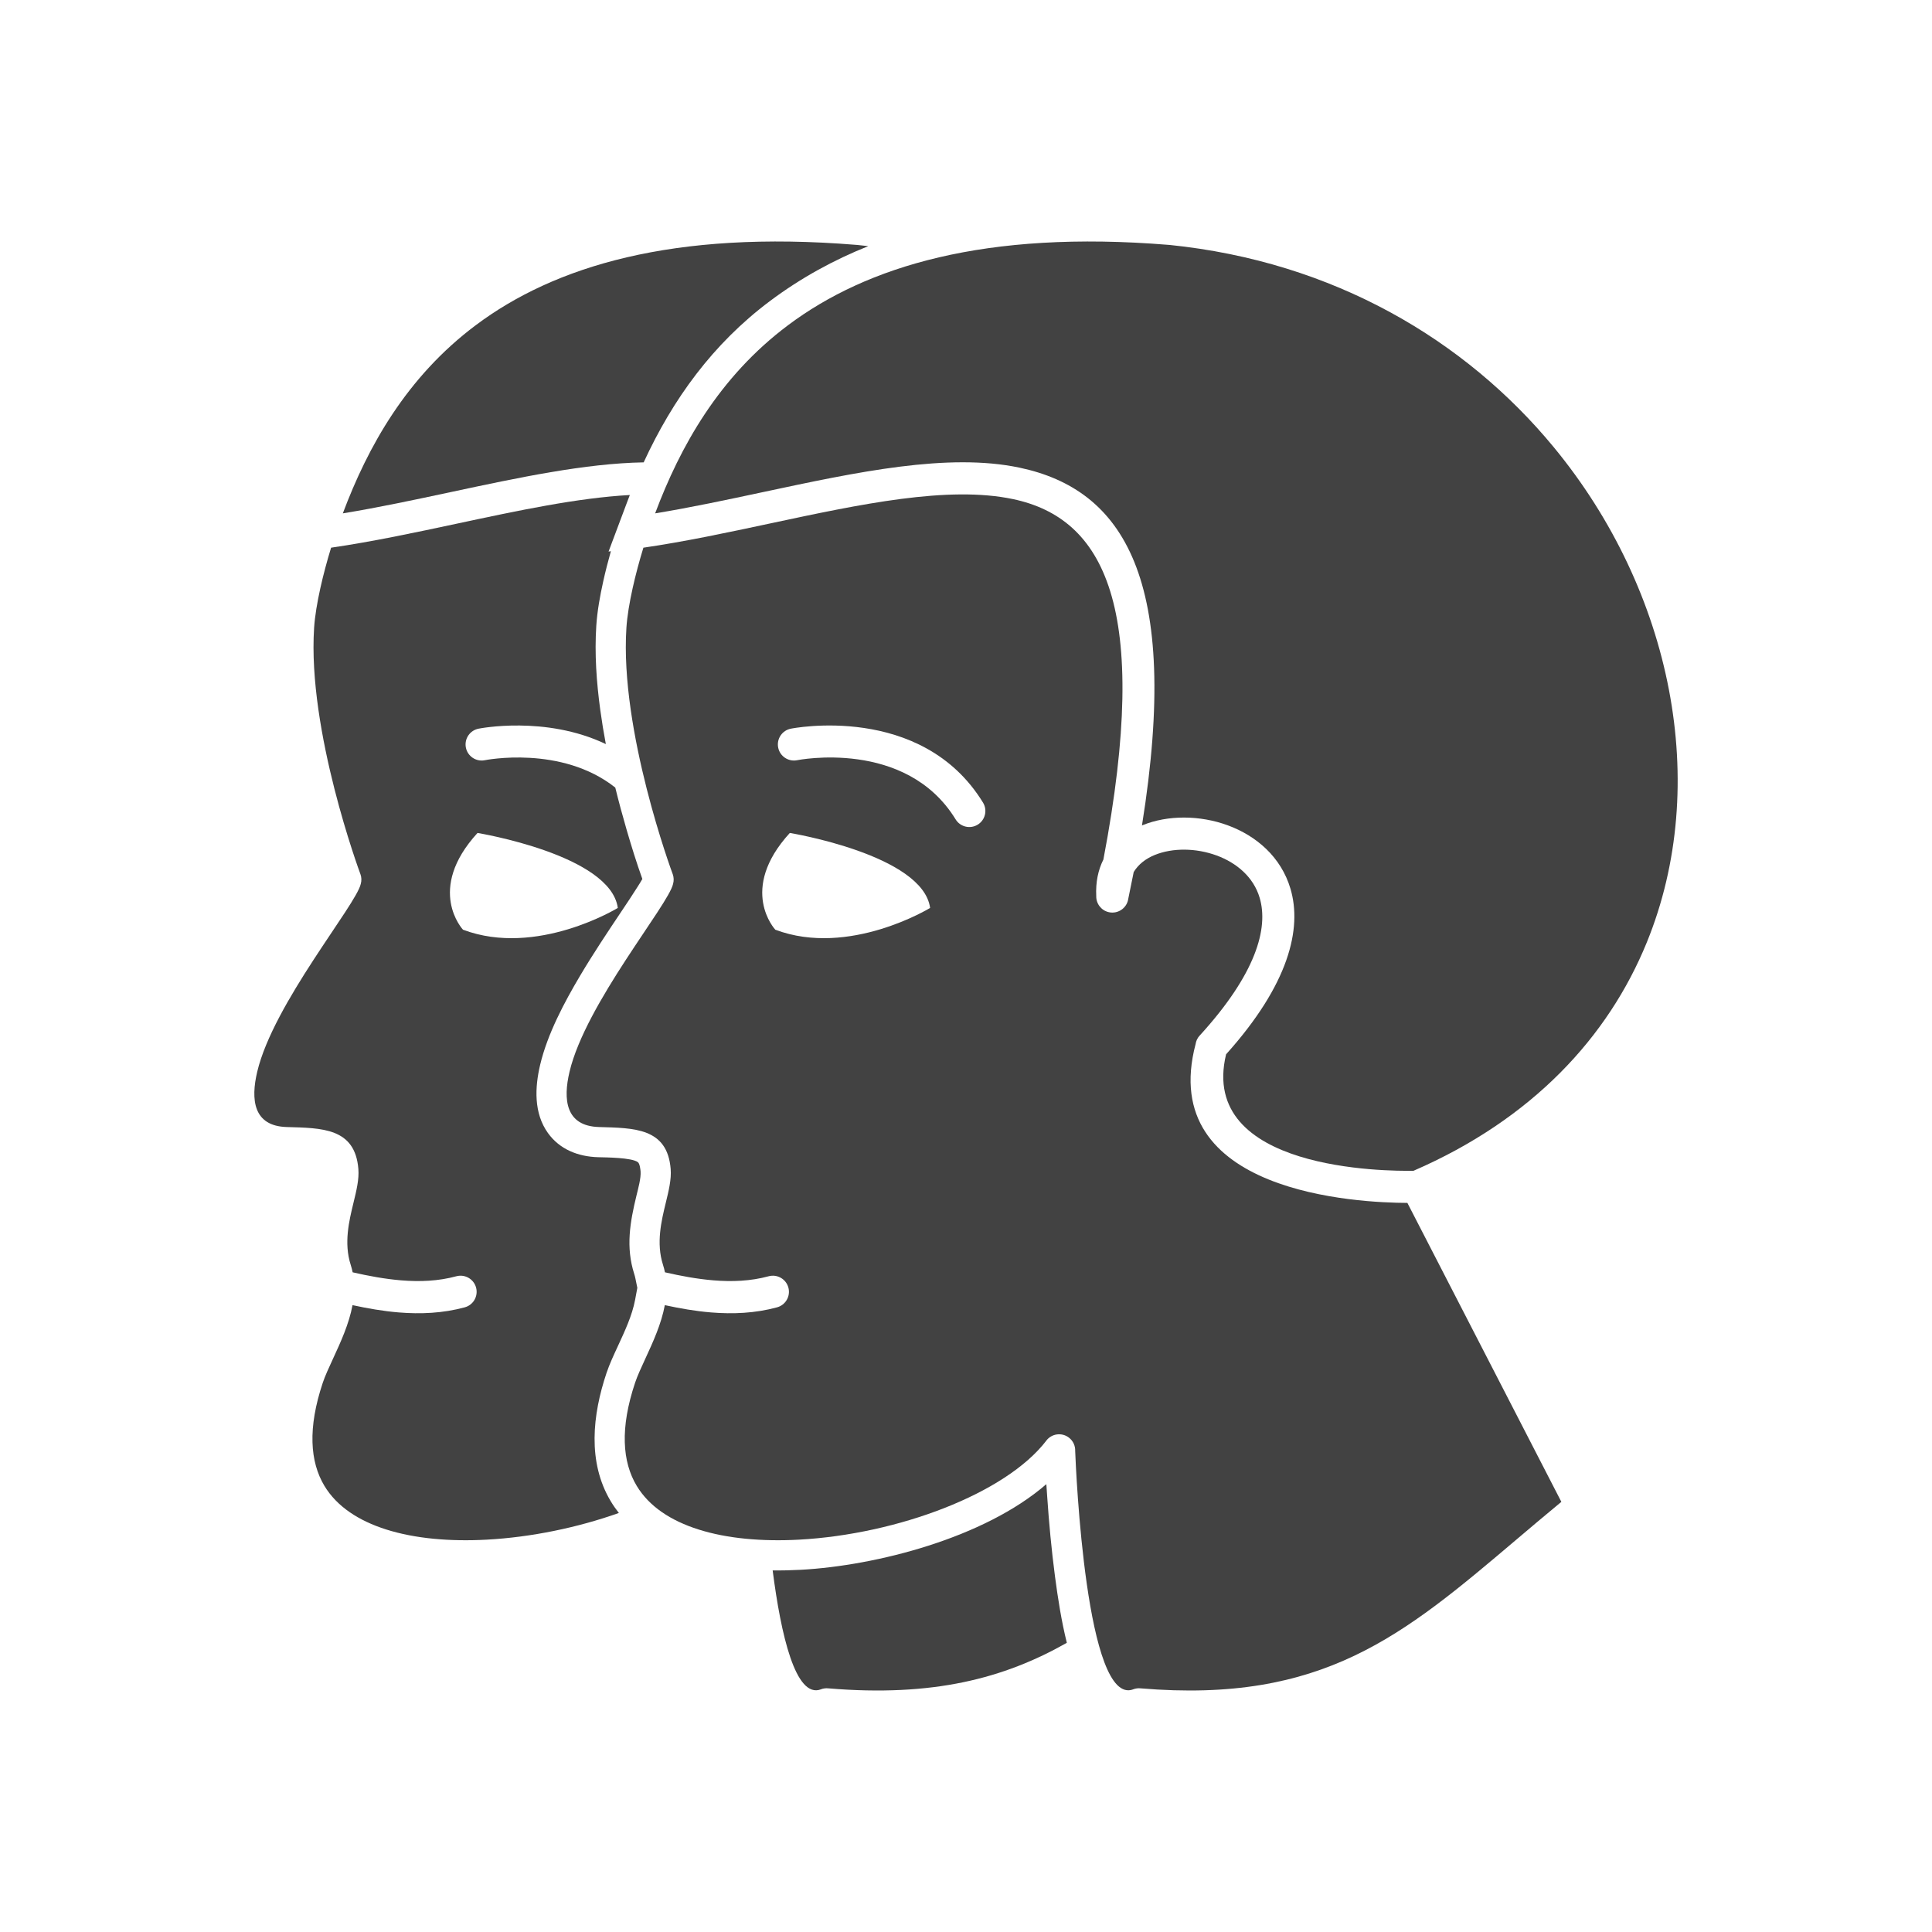
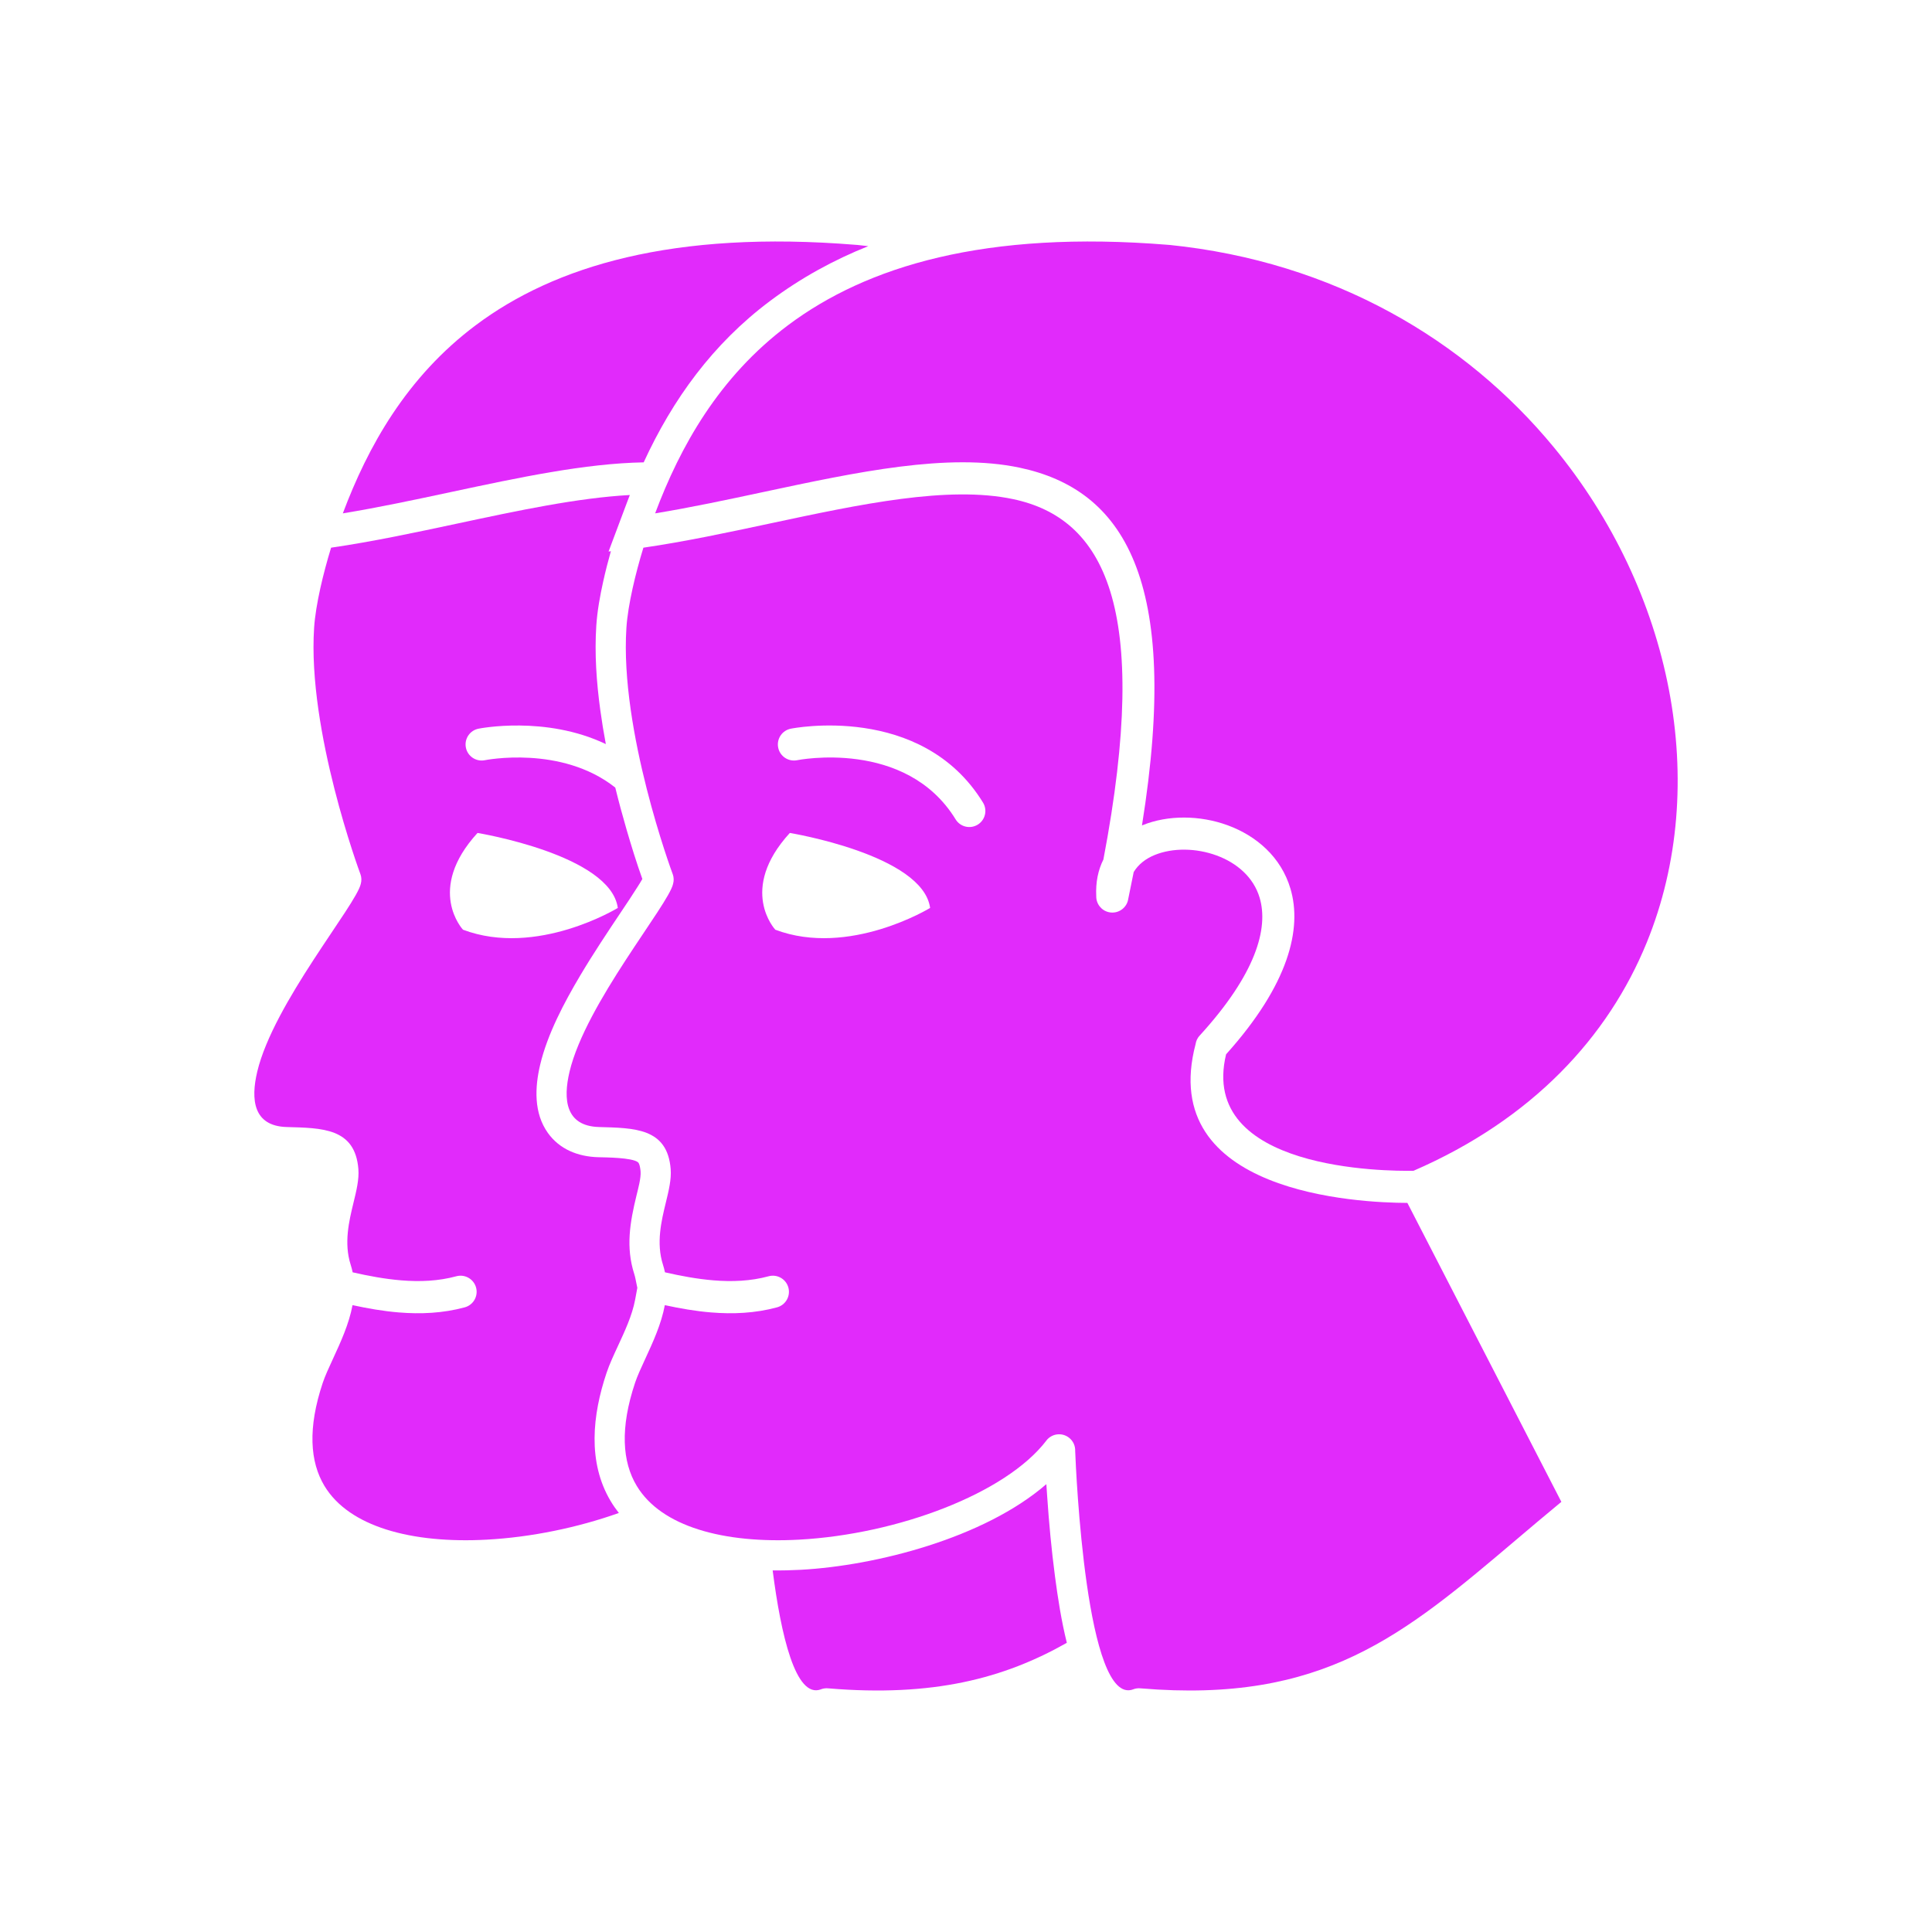
<svg xmlns="http://www.w3.org/2000/svg" xml:space="preserve" width="2048px" height="2048px" style="shape-rendering:geometricPrecision; text-rendering:geometricPrecision; image-rendering:optimizeQuality; fill-rule:evenodd; clip-rule:evenodd" viewBox="0 0 2048 2048">
  <defs>
    <style type="text/css">
   
    .fil1 {fill:none}
-     .fil0 {fill:#424242}
+     .fil0 {fill:#e12afb}
   
  </style>
  </defs>
  <g id="Layer_x0020_1">
    <g id="_276984352">
      <path id="_276984496" class="fil0" d="M1238.96 259.59l0 0zm-429.675 261.951c99.102,-21.167 195.768,-41.815 271.572,-25.781 109.238,23.105 171.731,117.203 129.677,379.246l0.731 -0.304c26.627,-10.815 60.621,-10.711 90.187,0.155 30.385,11.168 56.557,33.617 66.506,67.254 12.479,42.193 -1.537,101.252 -68.251,175.482 -29.73,123.437 170.712,123.991 198.715,123.474 125.793,-54.594 206.334,-141.743 247.249,-242.065 34.139,-83.702 40.879,-176.739 23.458,-267.842 -17.508,-91.558 -59.342,-181.1 -122.243,-257.314 -93.132,-112.841 -232.494,-196.478 -407.541,-214.257l-0.002 0.03 -0.383 -0.02 -0.267 -0.031c-194.591,-15.895 -320.093,22.871 -403.212,85.08 -73.545,55.042 -114.536,128.96 -141.018,199.54 37.569,-6.146 76.385,-14.438 114.823,-22.648z" />
      <path id="_276984664" class="fil0" d="M710.943 1239.26c0.859,10.859 -1.962,22.472 -5.186,35.744 -4.651,19.15 -10.354,42.625 -2.972,65.683 0.856,2.674 1.552,5.35 2.1,8.024 16.553,3.774 33.915,7.078 51.599,8.525 19.535,1.598 39.269,0.834 58.298,-4.342 9.093,-2.465 18.466,2.907 20.933,12 2.465,9.093 -2.907,18.468 -12,20.933 -23.242,6.321 -46.822,7.299 -69.897,5.409 -16.646,-1.362 -33.147,-4.276 -49.078,-7.731 -3.711,20.013 -12.623,39.326 -20.719,56.874 -4.335,9.393 -8.404,18.209 -10.789,25.335 -16.139,48.181 -13.561,83.901 1.661,109.267 13.195,21.99 36.371,37.052 65.36,46.272 30.754,9.782 67.885,12.969 106.904,10.839 103.988,-5.675 218.803,-48.586 261.999,-104.958l-0.013 -0.047c5.733,-7.481 16.447,-8.897 23.928,-3.165 4.589,3.516 6.894,8.908 6.67,14.276 0.784,20.199 11.556,271.392 61.525,252.574l-0.014 -0.034c2.639,-1 5.372,-1.303 7.995,-1 193.021,16.129 277.922,-55.801 397.833,-157.407 15.124,-12.814 30.8,-26.098 48.02,-40.31l-163.211 -316.892c-51.413,-0.125 -266.202,-10.01 -224.496,-168.437 0.49,-3.224 1.906,-6.343 4.271,-8.93l0.022 0.02c59.609,-65.257 73.206,-113.627 63.611,-146.068 -6.53,-22.081 -24.515,-37.114 -45.574,-44.854 -21.878,-8.041 -46.628,-8.283 -65.653,-0.556 -9.431,3.83 -17.322,9.857 -22.305,18.098 -1.86,9.582 -3.848,19.375 -5.961,29.367l0.031 0.064c-1.95,9.221 -11.008,15.116 -20.229,13.166 -8.118,-1.717 -13.657,-8.94 -13.535,-16.936 -0.749,-14.994 2.061,-27.965 7.57,-38.923 51.231,-269.046 0.013,-361.798 -95.712,-382.044 -68.769,-14.545 -161.995,5.368 -257.57,25.782 -44.739,9.555 -89.982,19.219 -134.333,25.687 -4.239,13.822 -8.228,28.611 -11.368,42.765 -3.374,15.221 -5.832,29.91 -6.632,42.098 -7.181,109.321 48.231,258.9 49.015,261.01l0.024 -0.008c1.304,3.523 1.368,7.201 0.417,10.559 -4.896,22.308 -92.603,126.825 -109.748,199.055 -6.977,29.398 -4.284,57.605 31.167,58.654 37.255,1.102 72.573,0.761 76.044,44.564zm275.014 -276.808c0,0 -85.896,52.563 -164.099,23.076 0,0 -39.743,-42.306 15.385,-102.562 0,0 141.021,23.074 148.714,79.486zm27.017 -93.925c-52.715,-85.948 -167.831,-62.707 -168.163,-62.645 -9.241,1.767 -18.166,-4.292 -19.933,-13.533 -1.766,-9.241 4.292,-18.168 13.534,-19.933 0.398,-0.077 138.398,-27.977 203.63,78.377 4.896,8.027 2.359,18.506 -5.667,23.401 -8.027,4.896 -18.506,2.36 -23.401,-5.667z" />
      <path id="_276984712" class="fil0" d="M907.909 259.59l0 0zm-429.675 261.951c71.622,-15.298 141.969,-30.319 204.091,-31.424 30.848,-66.95 73.256,-125.636 133.984,-171.088 32.654,-24.438 67.593,-43.533 104.081,-58.087 -4.015,-0.482 -8.044,-0.94 -12.098,-1.352l-0.002 0.03 -0.383 -0.02 -0.267 -0.031c-194.591,-15.895 -320.093,22.871 -403.212,85.08 -73.545,55.042 -114.536,128.96 -141.018,199.54 37.569,-6.146 76.385,-14.438 114.823,-22.648z" />
      <path id="_276984760" class="fil0" d="M379.888 1239.26c0.859,10.859 -1.962,22.472 -5.186,35.744 -4.651,19.15 -10.354,42.625 -2.972,65.683 0.856,2.674 1.552,5.35 2.1,8.024 16.553,3.774 33.915,7.078 51.599,8.525 19.535,1.598 39.269,0.834 58.298,-4.342 9.093,-2.465 18.466,2.907 20.933,12 2.465,9.093 -2.907,18.468 -12,20.933 -23.242,6.321 -46.822,7.299 -69.897,5.409 -16.646,-1.362 -33.147,-4.276 -49.078,-7.731 -3.711,20.013 -12.623,39.326 -20.719,56.874 -4.335,9.393 -8.404,18.209 -10.789,25.335 -16.139,48.181 -13.561,83.901 1.661,109.267 13.195,21.99 36.371,37.052 65.36,46.272 30.754,9.782 67.885,12.969 106.904,10.839 46.964,-2.563 96.135,-12.722 139.921,-28.285 -3.087,-3.888 -5.953,-8.004 -8.568,-12.361 -24.967,-41.605 -19.318,-91.843 -4.566,-135.894 3.254,-9.716 7.783,-19.274 12.078,-28.579 7.124,-15.441 15.189,-32.467 18.311,-49.302l2.317 -12.497 -2.056 -10.037c-0.325,-1.585 -0.735,-3.151 -1.228,-4.691 -9.117,-28.475 -4.481,-54.863 2.353,-82.995 1.671,-6.882 4.939,-18.615 4.381,-25.665 -0.164,-2.088 -0.837,-8.296 -2.826,-9.81 -6.539,-4.981 -34.024,-5.049 -42.263,-5.294 -21.006,-0.621 -40.62,-8.16 -53.171,-25.71 -15.056,-21.053 -13.885,-48.304 -8.185,-72.319 7.708,-32.472 25.414,-65.842 42.384,-94.435 13.96,-23.519 29.126,-46.212 44.326,-68.935 5.564,-8.319 11.176,-16.654 16.491,-25.133 1.459,-2.327 3.495,-5.448 5.122,-8.386 -6.171,-17.195 -11.663,-34.983 -16.744,-52.424 -4.274,-14.672 -8.29,-29.515 -11.952,-44.464 -57.227,-45.377 -138.189,-29.044 -138.468,-28.992 -9.241,1.767 -18.166,-4.292 -19.933,-13.533 -1.766,-9.241 4.292,-18.168 13.534,-19.933 0.285,-0.054 70.806,-14.298 134.847,16.35 -2.261,-12.014 -4.235,-24.06 -5.878,-36.104 -4.009,-29.372 -6.175,-59.712 -4.231,-89.332 1.028,-15.654 3.928,-31.625 7.323,-46.93 2.388,-10.765 5.127,-21.484 8.144,-32.111l-2.469 0.404 12.025 -32.047 0.253 -0.826 0.06 -0.008 7.077 -18.863c1.032,-2.751 2.081,-5.491 3.145,-8.219 -55.291,3.008 -118.292,16.465 -182.349,30.146 -44.739,9.555 -89.982,19.219 -134.333,25.687 -4.239,13.822 -8.228,28.611 -11.368,42.765 -3.374,15.221 -5.832,29.91 -6.632,42.098 -7.181,109.321 48.231,258.9 49.015,261.01l0.024 -0.008c1.304,3.523 1.368,7.201 0.417,10.559 -4.896,22.308 -92.603,126.825 -109.748,199.055 -6.977,29.398 -4.284,57.605 31.167,58.654 37.255,1.102 72.573,0.761 76.044,44.564zm439.164 425.437c8.741,68.167 24.274,136.2 51.158,126.076l-0.014 -0.034c2.639,-1 5.372,-1.303 7.995,-1 110.857,9.263 186.047,-10.527 252.692,-48.297 -5.747,-23.111 -9.52,-47.378 -12.565,-70.51 -3.71,-28.18 -6.35,-56.589 -8.281,-84.946 -0.283,-4.179 -0.582,-8.43 -0.867,-12.716 -65.908,57.156 -180.373,86.414 -260.271,90.775 -9.815,0.535 -19.801,0.778 -29.848,0.652zm-164.15 -702.245c0,0 -85.896,52.563 -164.099,23.076 0,0 -39.743,-42.306 15.385,-102.562 0,0 141.021,23.074 148.714,79.486z" />
    </g>
  </g>
  <rect class="fil1" width="2048" height="2048" />
</svg>
